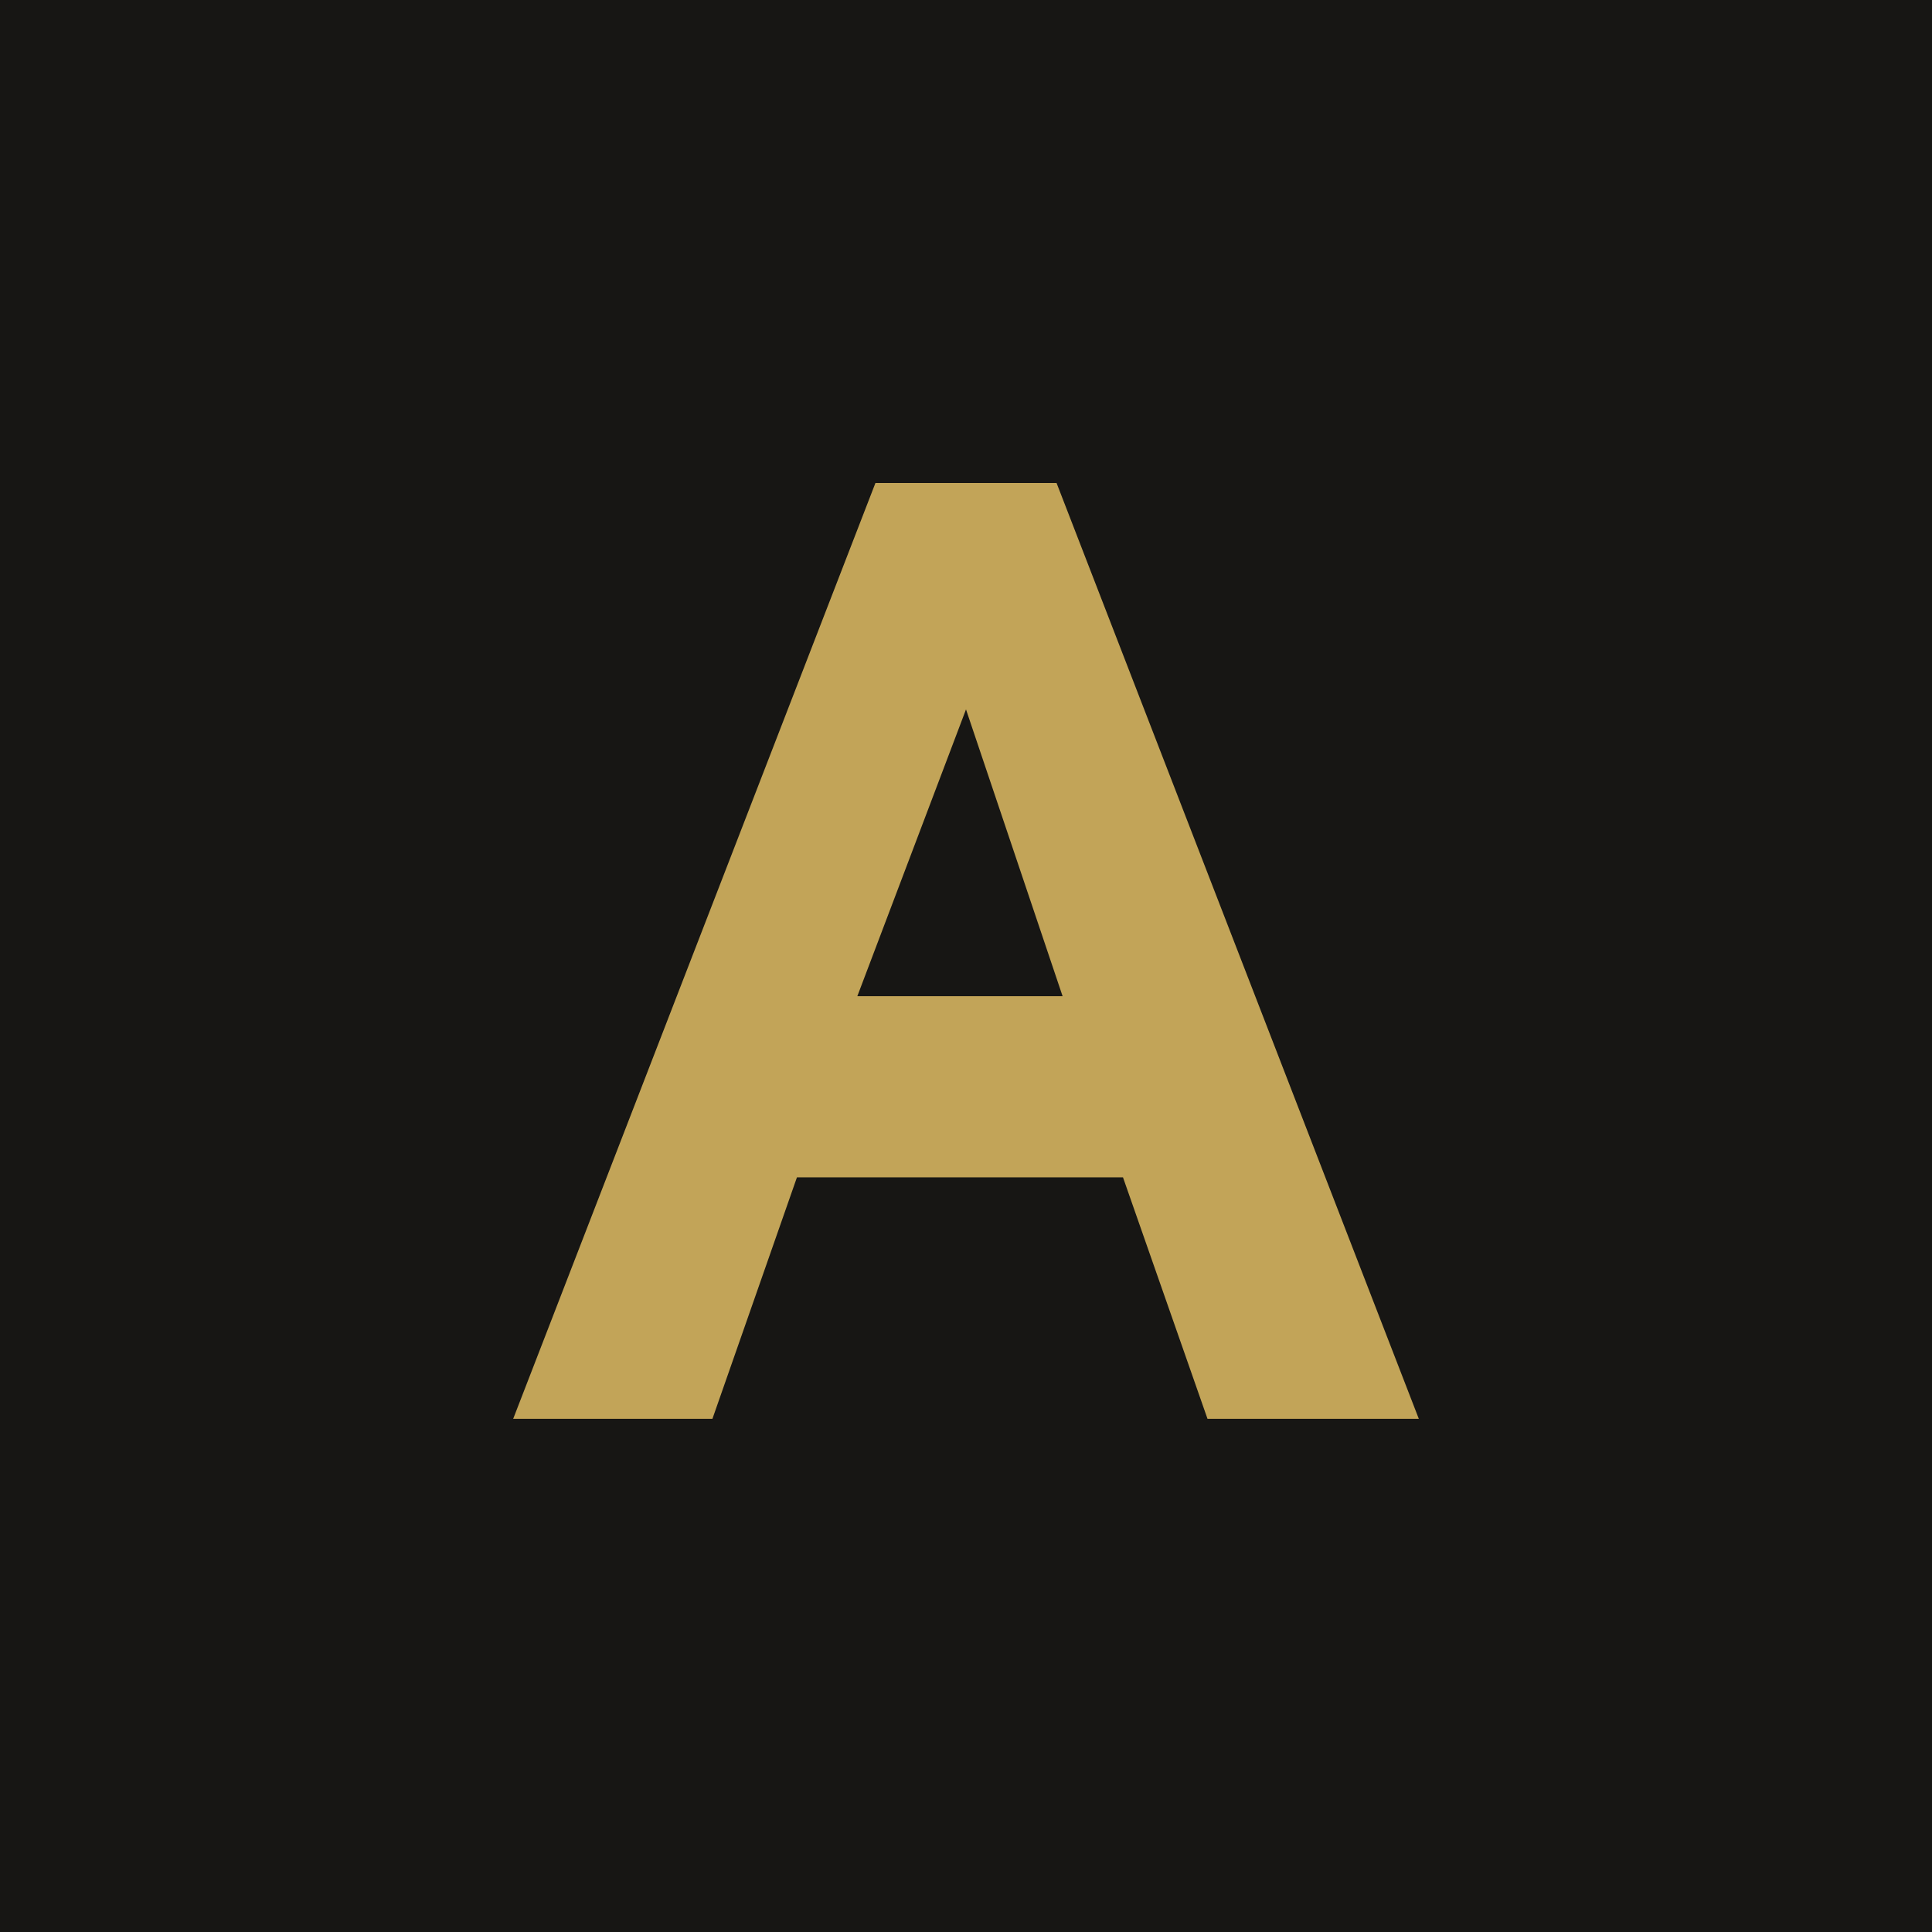
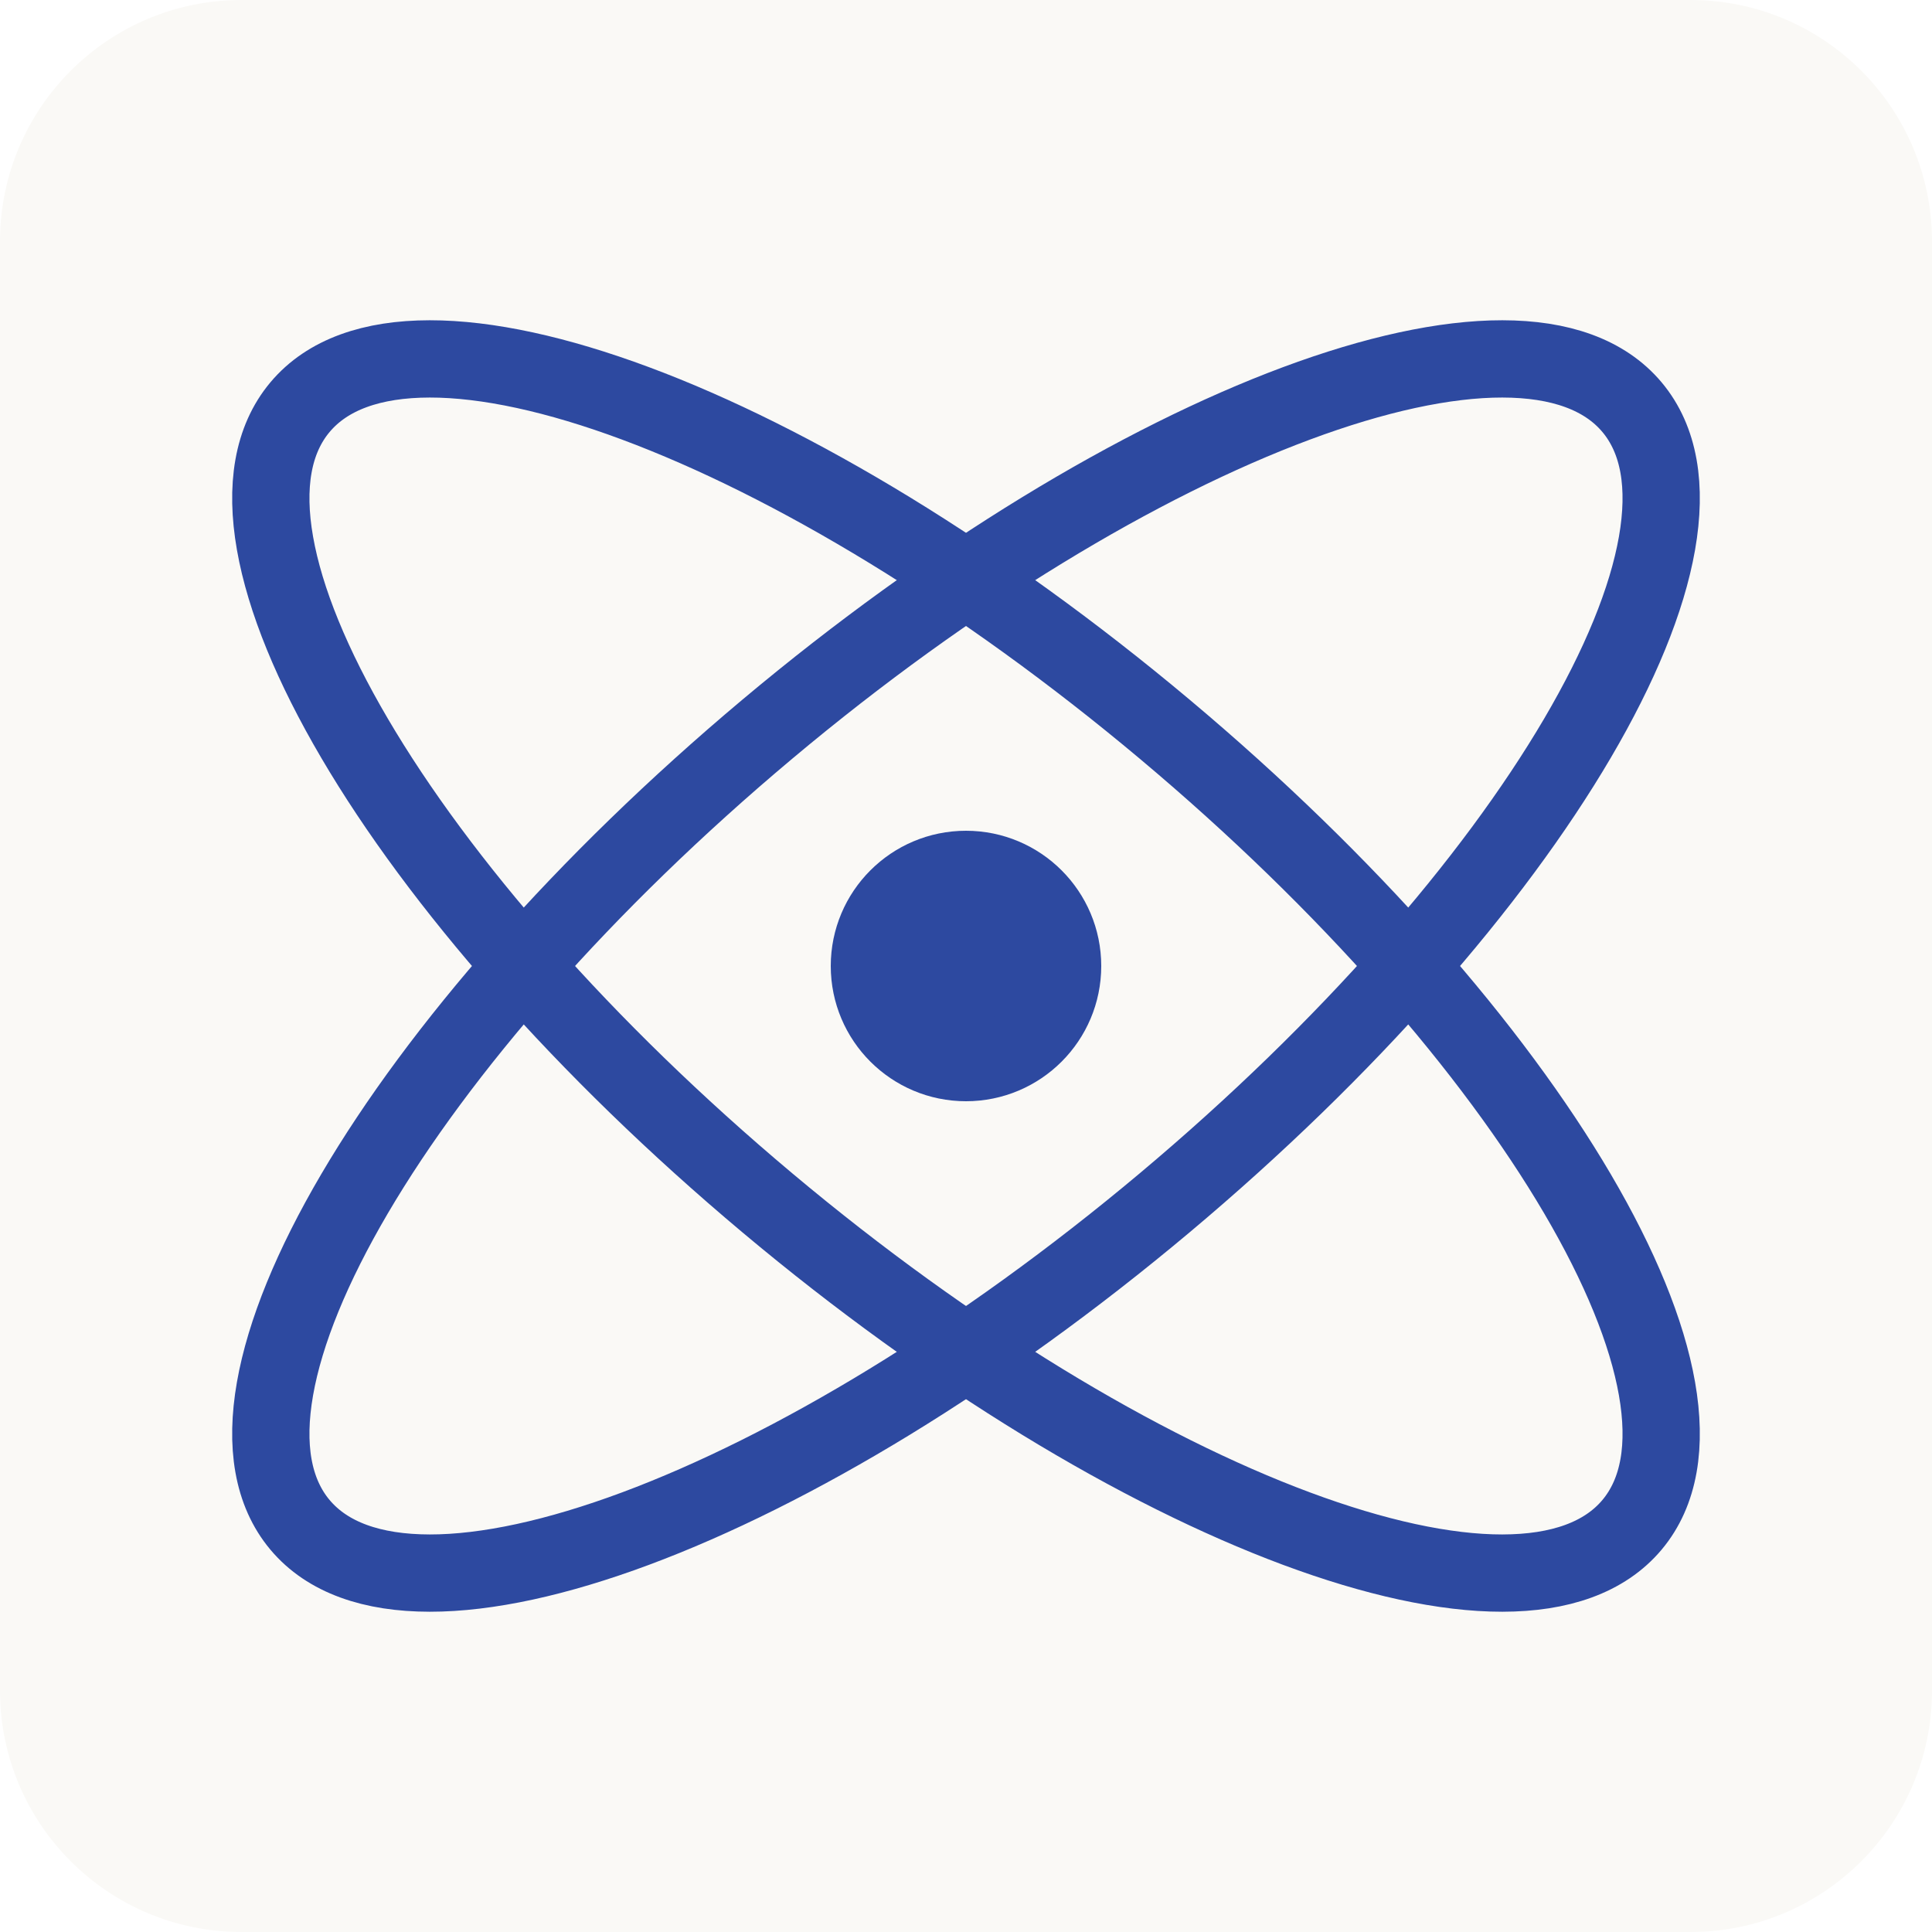
- <svg xmlns="http://www.w3.org/2000/svg" viewBox="0 0 64 64">
-   <rect width="64" height="64" fill="#171614" />
-   <path d="M17 47 29 16h6l12 31h-7l-2.8-8H26.4l-2.8 8H17Zm11.4-14h6.8L32 23.5 28.4 33Z" fill="#c2a458" />
+ <svg xmlns="http://www.w3.org/2000/svg" viewBox="0 0 40 40" fill="none">
+   <rect width="40" height="40" rx="5" fill="#faf9f6" />
+   <g stroke="#2d49a0" stroke-width="1.6">
+     <ellipse cx="20" cy="20" rx="18" ry="6.4" transform="rotate(-40 20 20)" />
+     <ellipse cx="20" cy="20" rx="18" ry="6.4" transform="rotate(40 20 20)" />
+     <circle cx="20" cy="20" r="2" fill="#2d49a0" />
+   </g>
</svg>
